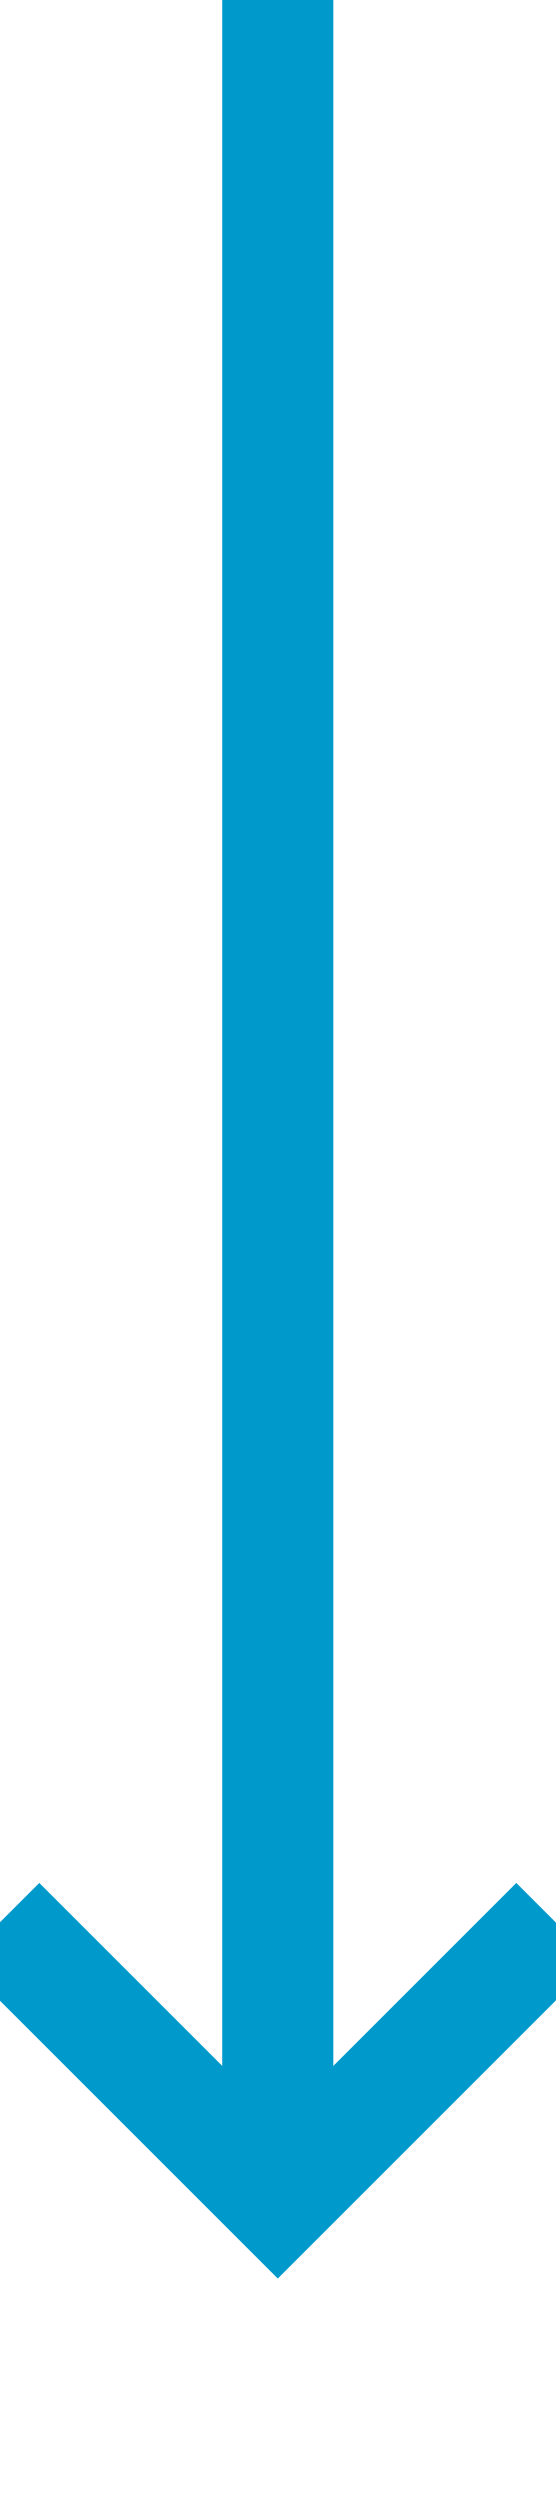
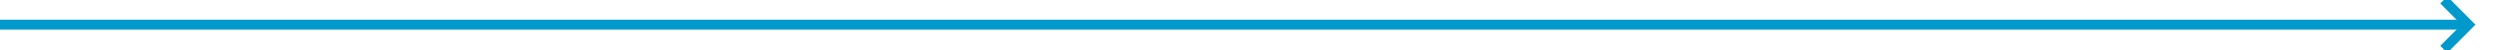
- <svg xmlns="http://www.w3.org/2000/svg" version="1.1" width="10px" height="45px" preserveAspectRatio="xMidYMin meet" viewBox="869 770  8 45">
-   <path d="M 873 770  L 873 809  " stroke-width="2" stroke="#0099cc" fill="none" />
-   <path d="M 877.293 803.893  L 873 808.186  L 868.707 803.893  L 867.293 805.307  L 872.293 810.307  L 873 811.014  L 873.707 810.307  L 878.707 805.307  L 877.293 803.893  Z " fill-rule="nonzero" fill="#0099cc" stroke="none" />
+ <svg xmlns="http://www.w3.org/2000/svg" version="1.1" width="507px" height="10px" preserveAspectRatio="xMinYMid meet" viewBox="380 987  507 8">
+   <path d="M 380 991  L 880 991  " stroke-width="2" stroke="#0099cc" fill="none" />
+   <path d="M 874.893 986.707  L 879.186 991  L 874.893 995.293  L 876.307 996.707  L 881.307 991.707  L 882.014 991  L 881.307 990.293  L 876.307 985.293  L 874.893 986.707  Z " fill-rule="nonzero" fill="#0099cc" stroke="none" />
</svg>
